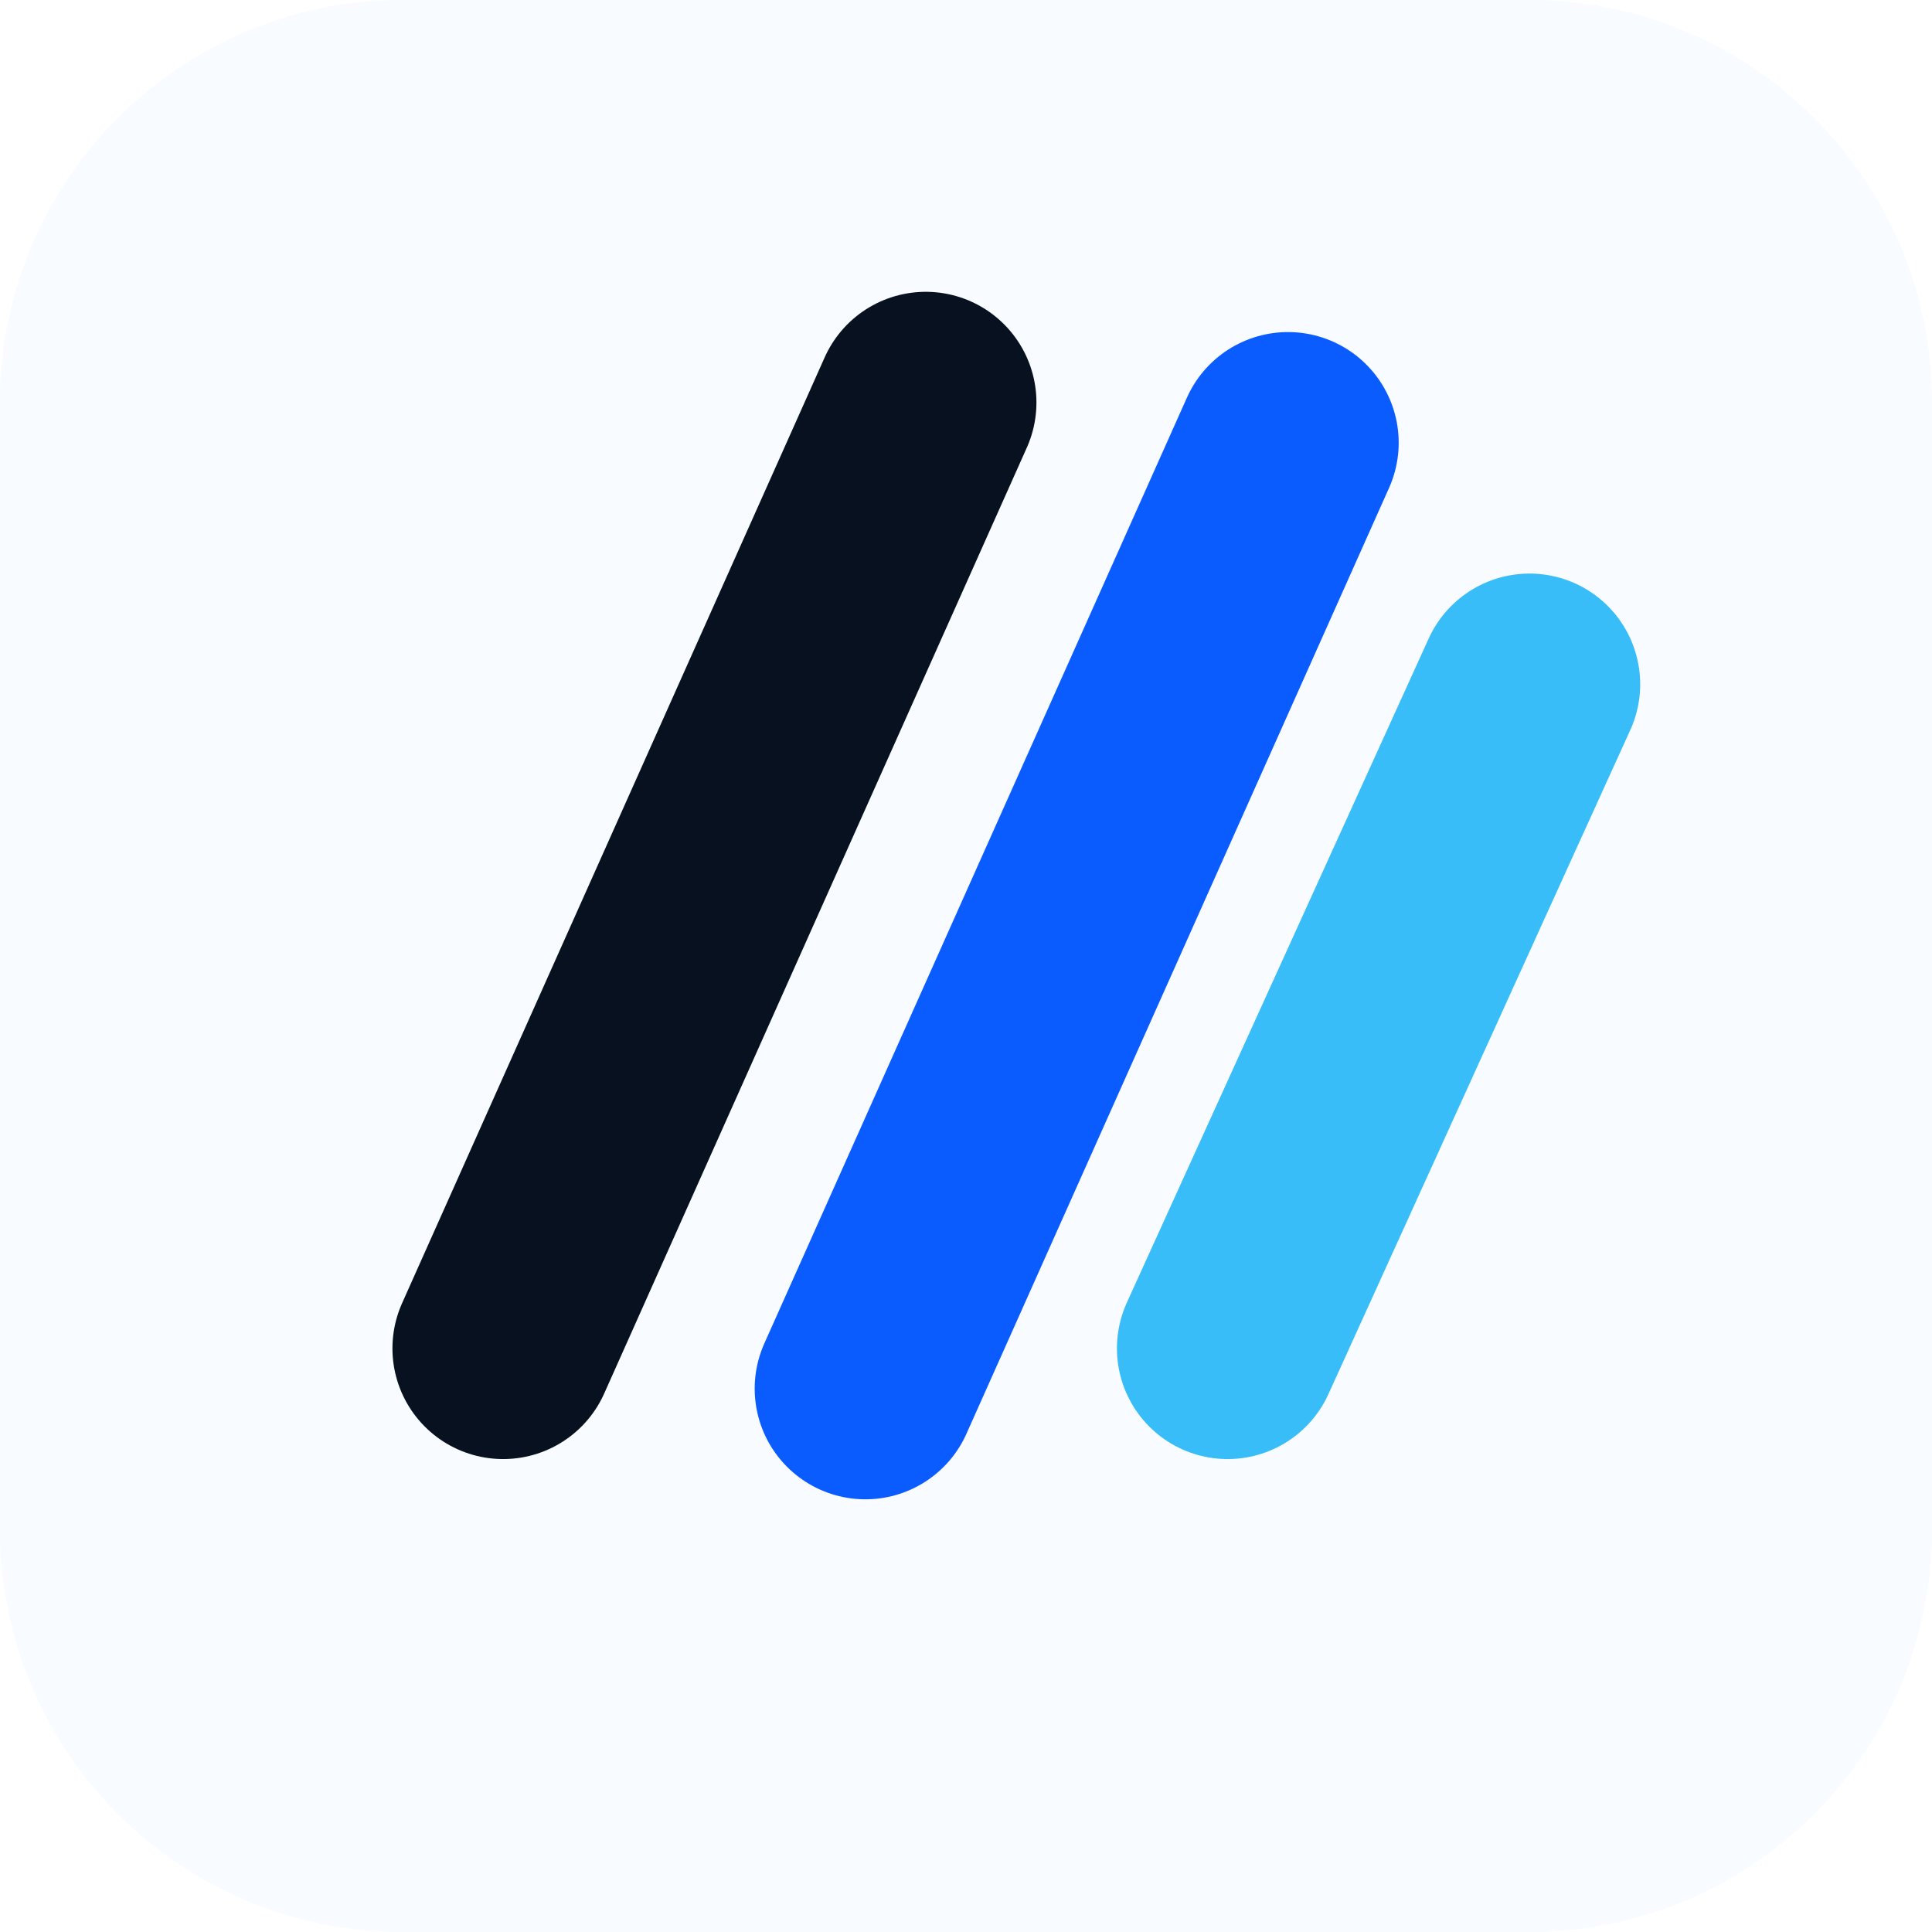
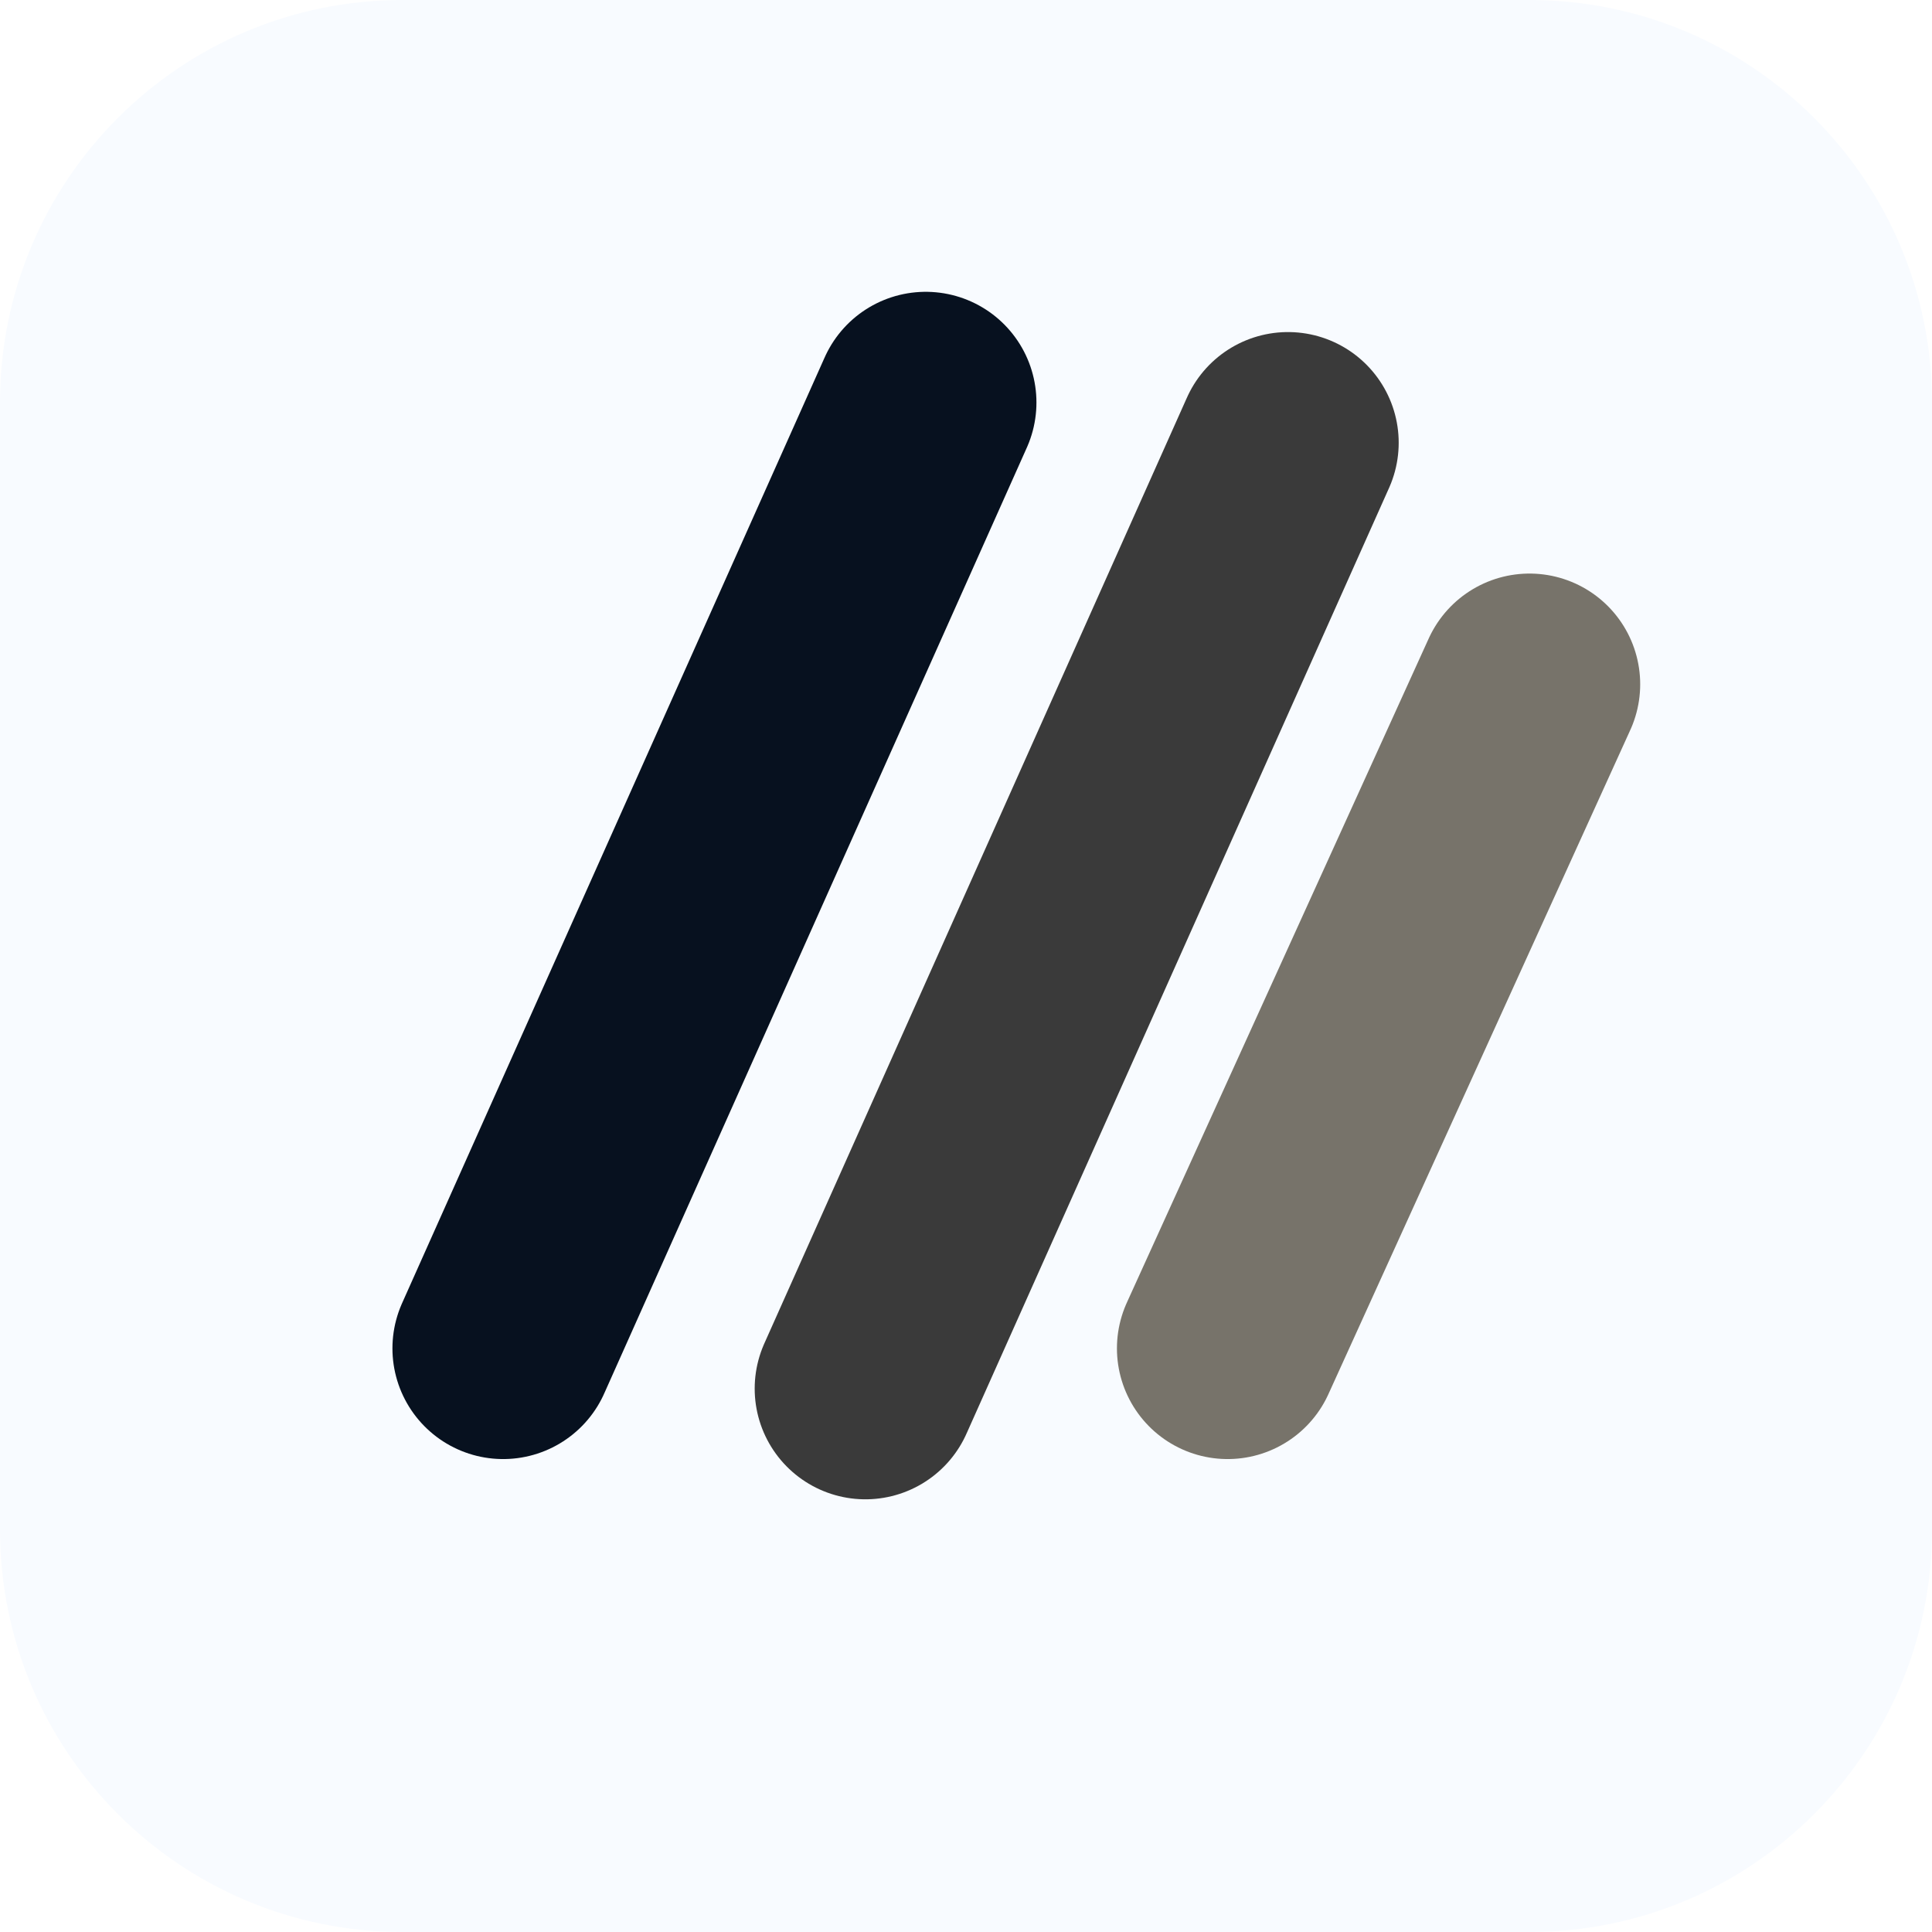
- <svg xmlns="http://www.w3.org/2000/svg" viewBox="0 0 96 96" role="img" aria-label="Mehfooz Internet mark">
+ <svg xmlns="http://www.w3.org/2000/svg" viewBox="0 0 96 96" role="img" aria-label="mehfooz mark">
  <rect width="96" height="96" rx="20" fill="#f8fbff" />
  <path d="M25 67 46 20" stroke="#07111f" stroke-width="11" stroke-linecap="round" />
-   <path d="M43 69 64 22" stroke="#0b5cff" stroke-width="11" stroke-linecap="round" />
-   <path d="M61 67 76 34" stroke="#38bdf8" stroke-width="11" stroke-linecap="round" />
+   <path d="M43 69 64 22" stroke="#3a3a3a" stroke-width="11" stroke-linecap="round" />
+   <path d="M61 67 76 34" stroke="#77736a" stroke-width="11" stroke-linecap="round" />
</svg>
